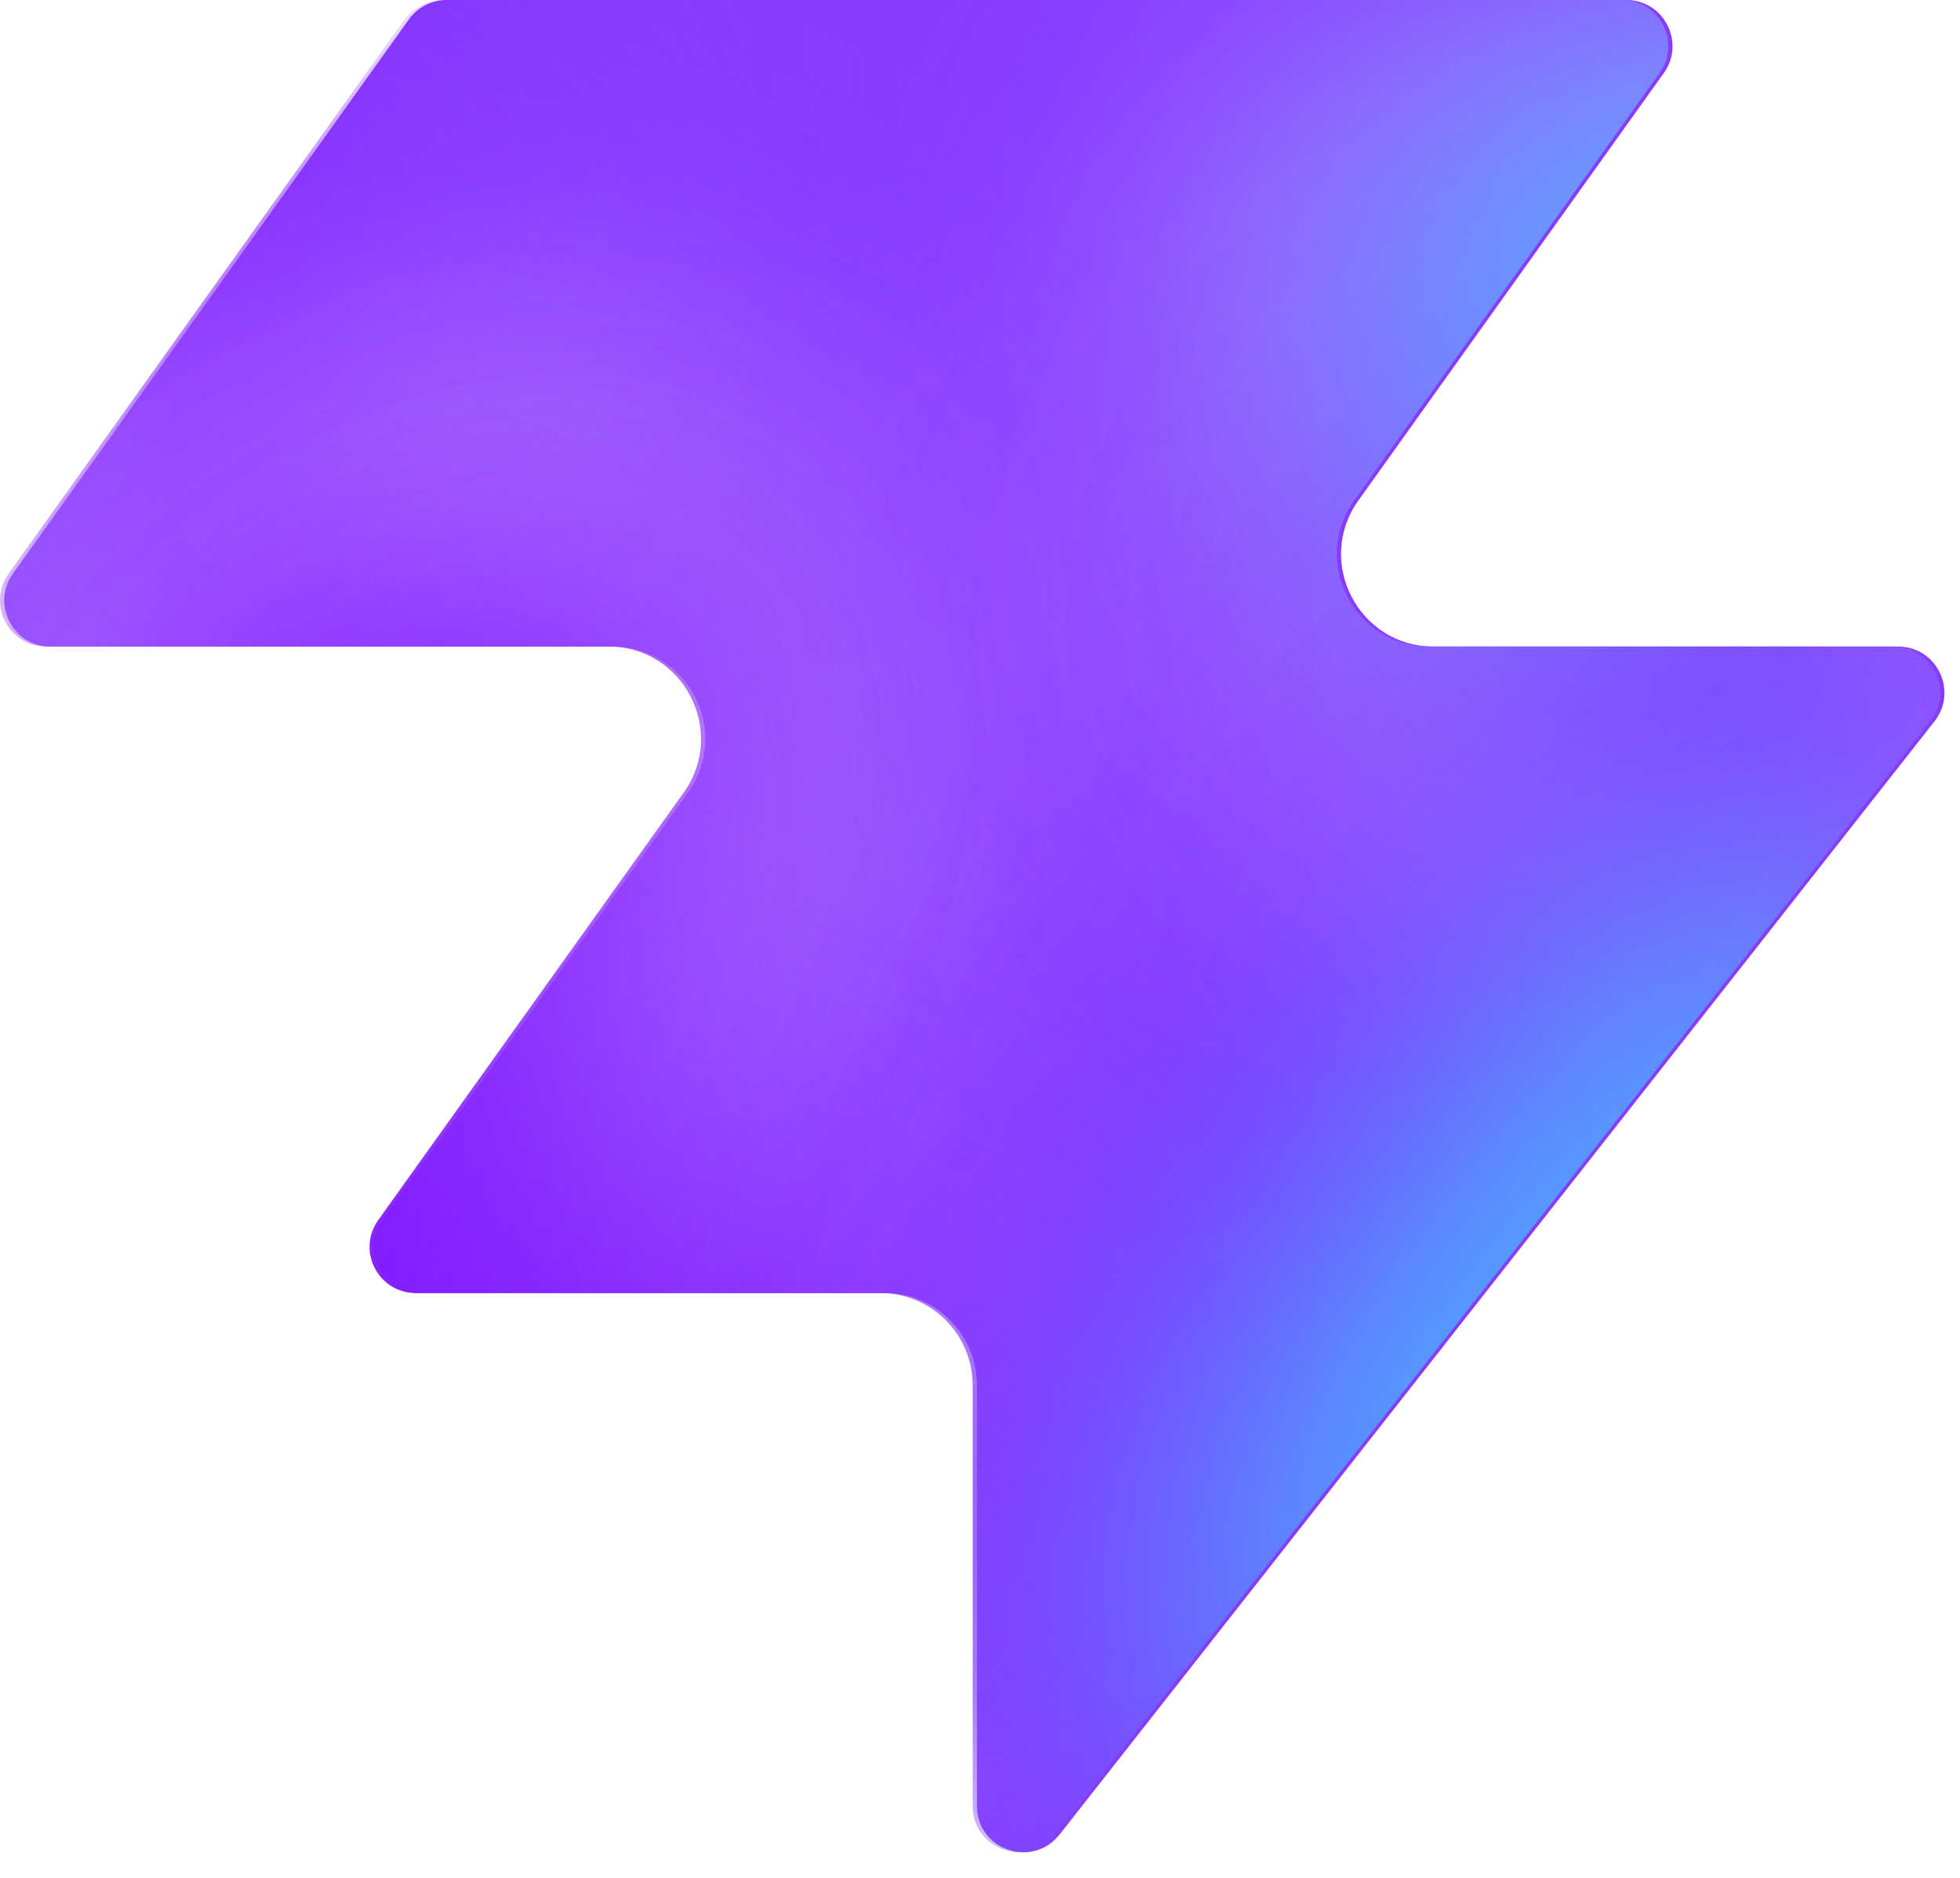
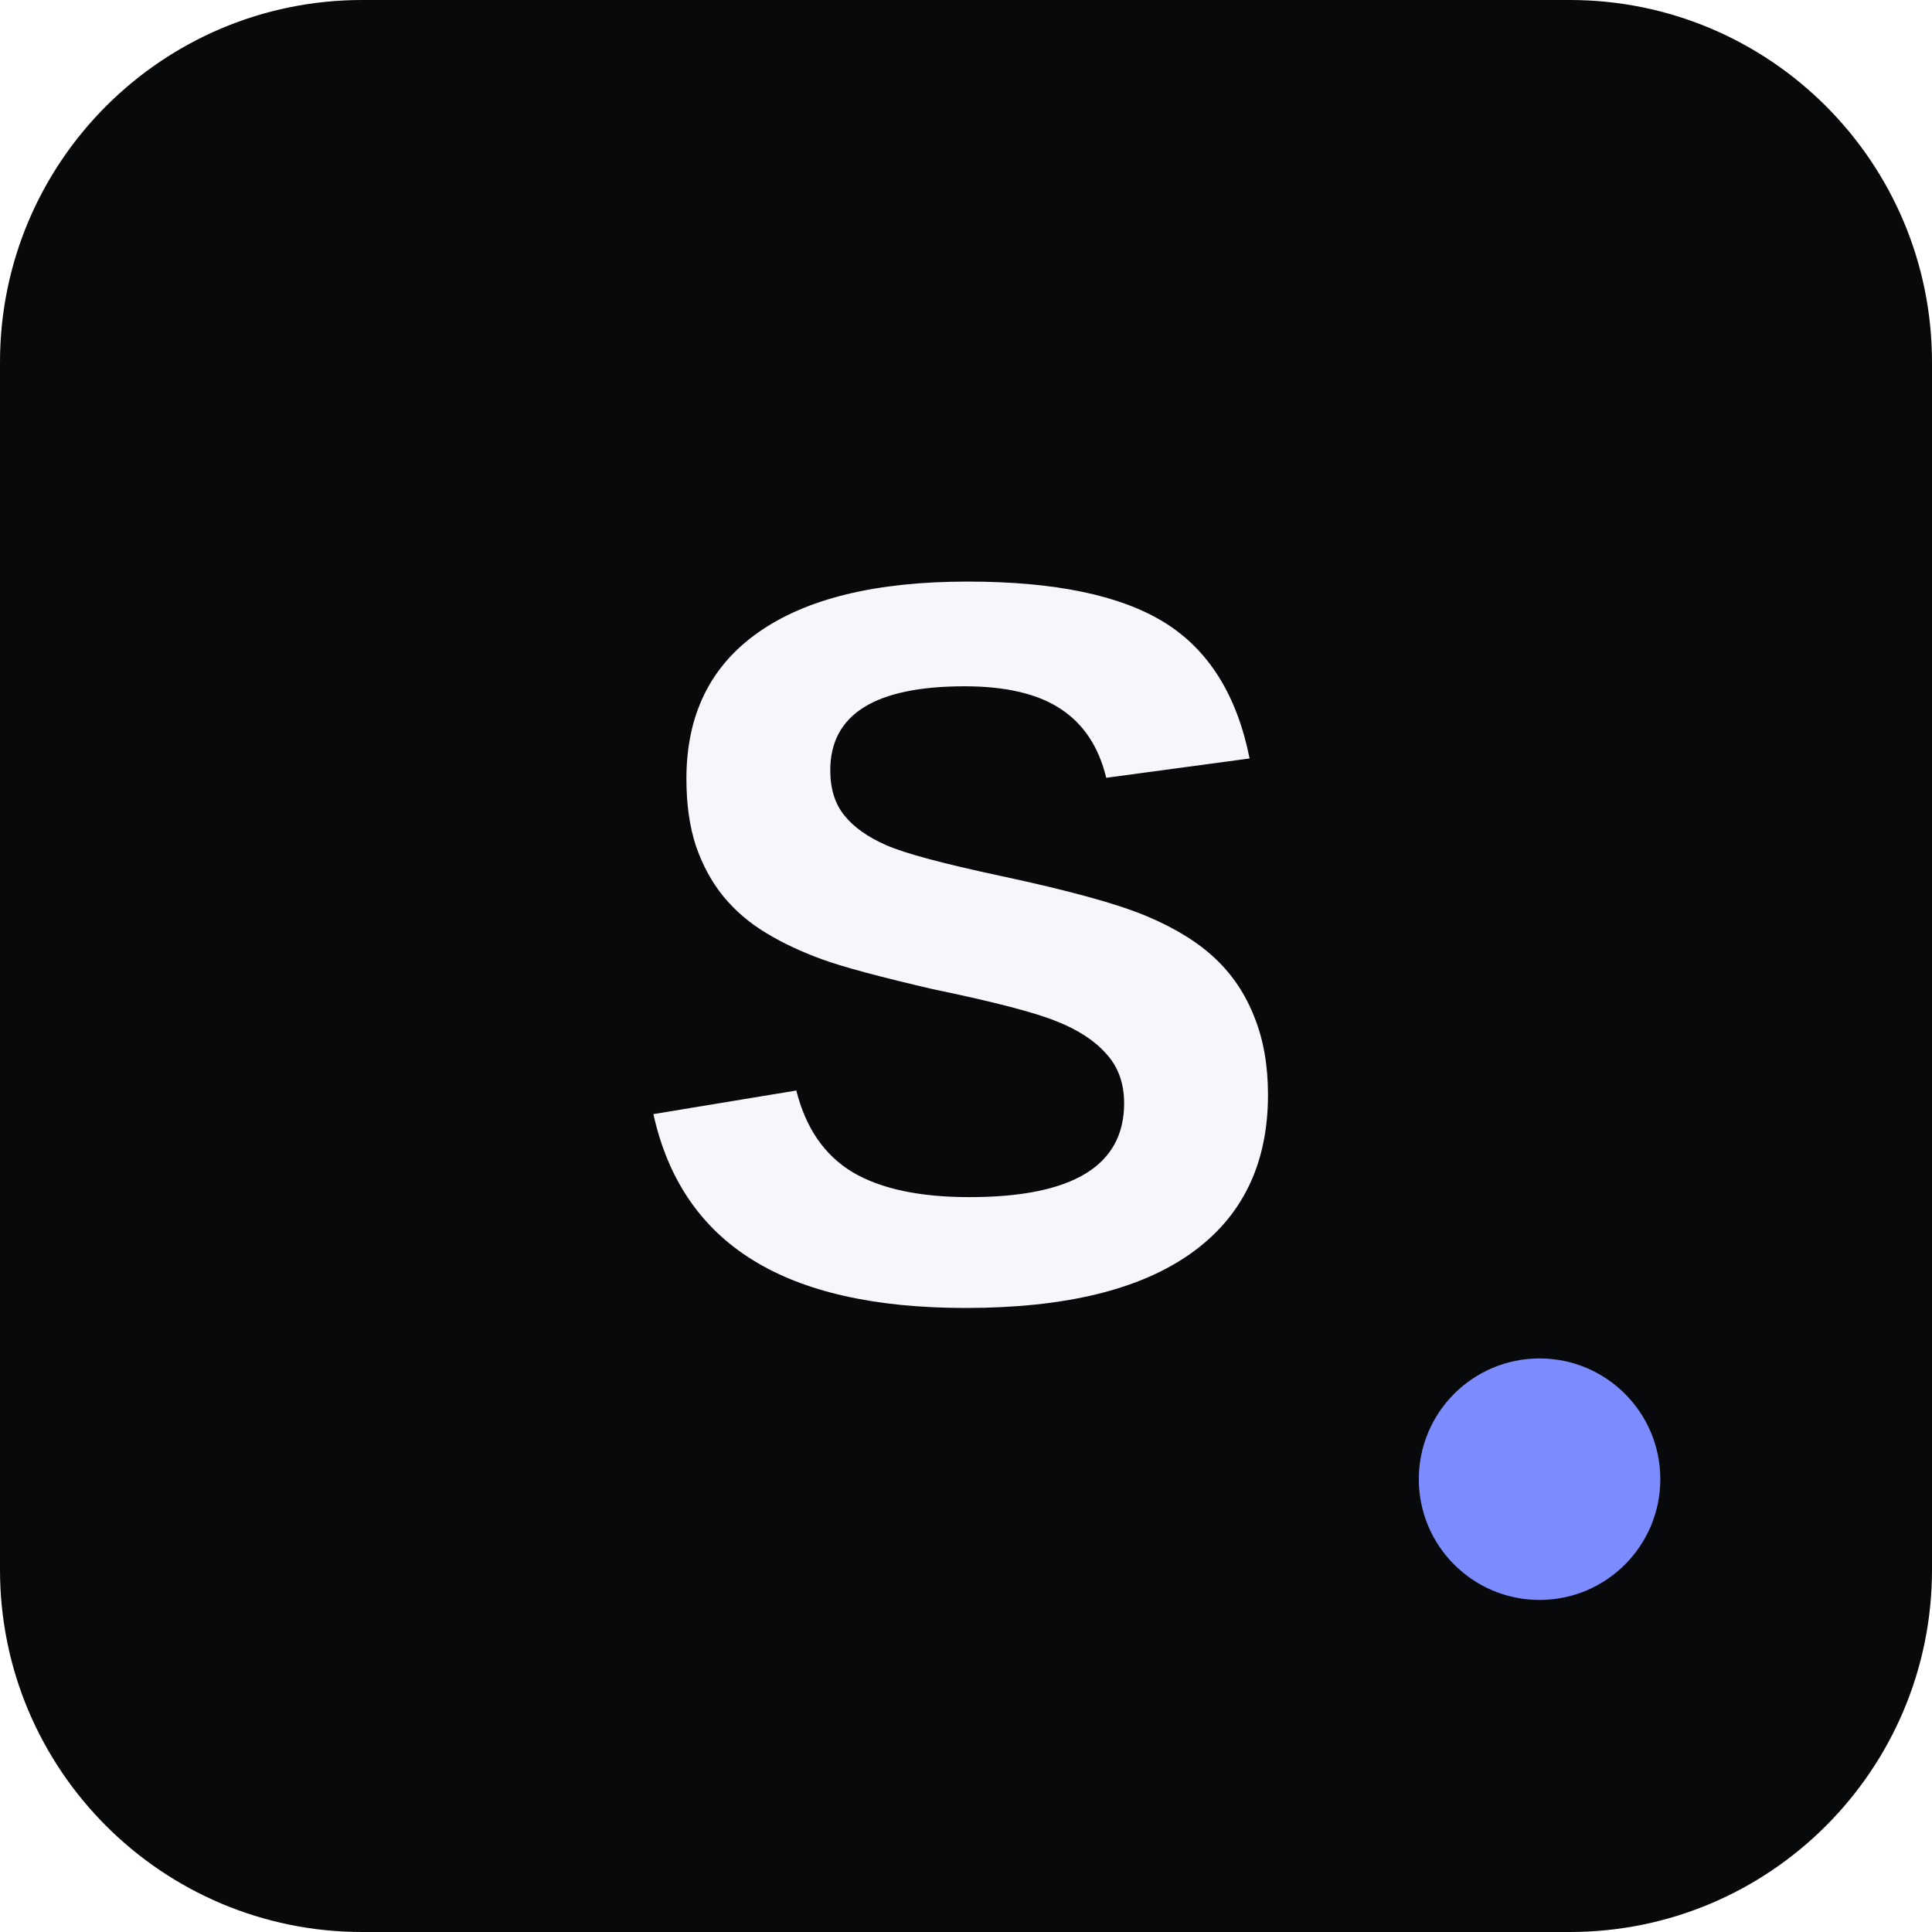
- <svg xmlns="http://www.w3.org/2000/svg" width="48" height="46" fill="none" viewBox="0 0 48 46">
-   <path fill="#863bff" d="M25.946 44.938c-.664.845-2.021.375-2.021-.698V33.937a2.26 2.26 0 0 0-2.262-2.262H10.287c-.92 0-1.456-1.04-.92-1.788l7.48-10.471c1.07-1.497 0-3.578-1.842-3.578H1.237c-.92 0-1.456-1.04-.92-1.788L10.013.474c.214-.297.556-.474.92-.474h28.894c.92 0 1.456 1.04.92 1.788l-7.48 10.471c-1.07 1.498 0 3.579 1.842 3.579h11.377c.943 0 1.473 1.088.89 1.83L25.947 44.94z" style="fill:#863bff;fill:color(display-p3 .525 .23 1);fill-opacity:1" />
-   <mask id="a" width="48" height="46" x="0" y="0" maskUnits="userSpaceOnUse" style="mask-type:alpha">
-     <path fill="#000" d="M25.842 44.938c-.664.844-2.021.375-2.021-.698V33.937a2.26 2.26 0 0 0-2.262-2.262H10.183c-.92 0-1.456-1.04-.92-1.788l7.48-10.471c1.07-1.498 0-3.579-1.842-3.579H1.133c-.92 0-1.456-1.04-.92-1.787L9.91.473c.214-.297.556-.474.92-.474h28.894c.92 0 1.456 1.04.92 1.788l-7.48 10.471c-1.07 1.498 0 3.578 1.842 3.578h11.377c.943 0 1.473 1.088.89 1.832L25.843 44.94z" style="fill:#000;fill-opacity:1" />
-   </mask>
-   <g mask="url(#a)">
-     <g filter="url(#b)">
-       <ellipse cx="5.508" cy="14.704" fill="#ede6ff" rx="5.508" ry="14.704" style="fill:#ede6ff;fill:color(display-p3 .927 .903 1);fill-opacity:1" transform="matrix(.00324 1 1 -.00324 -4.47 31.516)" />
-     </g>
-     <g filter="url(#c)">
-       <ellipse cx="10.399" cy="29.851" fill="#ede6ff" rx="10.399" ry="29.851" style="fill:#ede6ff;fill:color(display-p3 .927 .903 1);fill-opacity:1" transform="matrix(.00324 1 1 -.00324 -39.328 7.883)" />
-     </g>
-     <g filter="url(#d)">
-       <ellipse cx="5.508" cy="30.487" fill="#7e14ff" rx="5.508" ry="30.487" style="fill:#7e14ff;fill:color(display-p3 .492 .077 1);fill-opacity:1" transform="rotate(89.814 -25.913 -14.639)scale(1 -1)" />
-     </g>
-     <g filter="url(#e)">
-       <ellipse cx="5.508" cy="30.599" fill="#7e14ff" rx="5.508" ry="30.599" style="fill:#7e14ff;fill:color(display-p3 .492 .077 1);fill-opacity:1" transform="rotate(89.814 -32.644 -3.334)scale(1 -1)" />
-     </g>
-     <g filter="url(#f)">
-       <ellipse cx="5.508" cy="30.599" fill="#7e14ff" rx="5.508" ry="30.599" style="fill:#7e14ff;fill:color(display-p3 .492 .077 1);fill-opacity:1" transform="matrix(.00324 1 1 -.00324 -34.34 30.47)" />
-     </g>
-     <g filter="url(#g)">
-       <ellipse cx="14.072" cy="22.078" fill="#ede6ff" rx="14.072" ry="22.078" style="fill:#ede6ff;fill:color(display-p3 .927 .903 1);fill-opacity:1" transform="rotate(93.35 24.506 48.493)scale(-1 1)" />
-     </g>
-     <g filter="url(#h)">
-       <ellipse cx="3.47" cy="21.501" fill="#7e14ff" rx="3.47" ry="21.501" style="fill:#7e14ff;fill:color(display-p3 .492 .077 1);fill-opacity:1" transform="rotate(89.009 28.708 47.59)scale(-1 1)" />
-     </g>
-     <g filter="url(#i)">
-       <ellipse cx="3.47" cy="21.501" fill="#7e14ff" rx="3.47" ry="21.501" style="fill:#7e14ff;fill:color(display-p3 .492 .077 1);fill-opacity:1" transform="rotate(89.009 28.708 47.59)scale(-1 1)" />
-     </g>
-     <g filter="url(#j)">
-       <ellipse cx=".387" cy="8.972" fill="#7e14ff" rx="4.407" ry="29.108" style="fill:#7e14ff;fill:color(display-p3 .492 .077 1);fill-opacity:1" transform="rotate(39.51 .387 8.972)" />
-     </g>
-     <g filter="url(#k)">
-       <ellipse cx="47.523" cy="-6.092" fill="#7e14ff" rx="4.407" ry="29.108" style="fill:#7e14ff;fill:color(display-p3 .492 .077 1);fill-opacity:1" transform="rotate(37.892 47.523 -6.092)" />
-     </g>
-     <g filter="url(#l)">
-       <ellipse cx="41.412" cy="6.333" fill="#47bfff" rx="5.971" ry="9.665" style="fill:#47bfff;fill:color(display-p3 .28 .748 1);fill-opacity:1" transform="rotate(37.892 41.412 6.333)" />
-     </g>
-     <g filter="url(#m)">
-       <ellipse cx="-1.879" cy="38.332" fill="#7e14ff" rx="4.407" ry="29.108" style="fill:#7e14ff;fill:color(display-p3 .492 .077 1);fill-opacity:1" transform="rotate(37.892 -1.88 38.332)" />
-     </g>
-     <g filter="url(#n)">
-       <ellipse cx="-1.879" cy="38.332" fill="#7e14ff" rx="4.407" ry="29.108" style="fill:#7e14ff;fill:color(display-p3 .492 .077 1);fill-opacity:1" transform="rotate(37.892 -1.88 38.332)" />
-     </g>
-     <g filter="url(#o)">
-       <ellipse cx="35.651" cy="29.907" fill="#7e14ff" rx="4.407" ry="29.108" style="fill:#7e14ff;fill:color(display-p3 .492 .077 1);fill-opacity:1" transform="rotate(37.892 35.651 29.907)" />
-     </g>
-     <g filter="url(#p)">
-       <ellipse cx="38.418" cy="32.4" fill="#47bfff" rx="5.971" ry="15.297" style="fill:#47bfff;fill:color(display-p3 .28 .748 1);fill-opacity:1" transform="rotate(37.892 38.418 32.4)" />
-     </g>
-   </g>
-   <defs>
-     <filter id="b" width="60.045" height="41.654" x="-19.77" y="16.149" color-interpolation-filters="sRGB" filterUnits="userSpaceOnUse">
-       <feFlood flood-opacity="0" result="BackgroundImageFix" />
-       <feBlend in="SourceGraphic" in2="BackgroundImageFix" result="shape" />
-       <feGaussianBlur result="effect1_foregroundBlur_2002_17158" stdDeviation="7.659" />
-     </filter>
-     <filter id="c" width="90.34" height="51.437" x="-54.613" y="-7.533" color-interpolation-filters="sRGB" filterUnits="userSpaceOnUse">
-       <feFlood flood-opacity="0" result="BackgroundImageFix" />
-       <feBlend in="SourceGraphic" in2="BackgroundImageFix" result="shape" />
-       <feGaussianBlur result="effect1_foregroundBlur_2002_17158" stdDeviation="7.659" />
-     </filter>
-     <filter id="d" width="79.355" height="29.4" x="-49.64" y="2.03" color-interpolation-filters="sRGB" filterUnits="userSpaceOnUse">
-       <feFlood flood-opacity="0" result="BackgroundImageFix" />
-       <feBlend in="SourceGraphic" in2="BackgroundImageFix" result="shape" />
-       <feGaussianBlur result="effect1_foregroundBlur_2002_17158" stdDeviation="4.596" />
-     </filter>
-     <filter id="e" width="79.579" height="29.4" x="-45.045" y="20.029" color-interpolation-filters="sRGB" filterUnits="userSpaceOnUse">
-       <feFlood flood-opacity="0" result="BackgroundImageFix" />
-       <feBlend in="SourceGraphic" in2="BackgroundImageFix" result="shape" />
-       <feGaussianBlur result="effect1_foregroundBlur_2002_17158" stdDeviation="4.596" />
-     </filter>
-     <filter id="f" width="79.579" height="29.4" x="-43.513" y="21.178" color-interpolation-filters="sRGB" filterUnits="userSpaceOnUse">
-       <feFlood flood-opacity="0" result="BackgroundImageFix" />
-       <feBlend in="SourceGraphic" in2="BackgroundImageFix" result="shape" />
-       <feGaussianBlur result="effect1_foregroundBlur_2002_17158" stdDeviation="4.596" />
-     </filter>
-     <filter id="g" width="74.749" height="58.852" x="15.756" y="-17.901" color-interpolation-filters="sRGB" filterUnits="userSpaceOnUse">
-       <feFlood flood-opacity="0" result="BackgroundImageFix" />
-       <feBlend in="SourceGraphic" in2="BackgroundImageFix" result="shape" />
-       <feGaussianBlur result="effect1_foregroundBlur_2002_17158" stdDeviation="7.659" />
-     </filter>
-     <filter id="h" width="61.377" height="25.362" x="23.548" y="2.284" color-interpolation-filters="sRGB" filterUnits="userSpaceOnUse">
-       <feFlood flood-opacity="0" result="BackgroundImageFix" />
-       <feBlend in="SourceGraphic" in2="BackgroundImageFix" result="shape" />
-       <feGaussianBlur result="effect1_foregroundBlur_2002_17158" stdDeviation="4.596" />
-     </filter>
-     <filter id="i" width="61.377" height="25.362" x="23.548" y="2.284" color-interpolation-filters="sRGB" filterUnits="userSpaceOnUse">
-       <feFlood flood-opacity="0" result="BackgroundImageFix" />
-       <feBlend in="SourceGraphic" in2="BackgroundImageFix" result="shape" />
-       <feGaussianBlur result="effect1_foregroundBlur_2002_17158" stdDeviation="4.596" />
-     </filter>
-     <filter id="j" width="56.045" height="63.649" x="-27.636" y="-22.853" color-interpolation-filters="sRGB" filterUnits="userSpaceOnUse">
-       <feFlood flood-opacity="0" result="BackgroundImageFix" />
-       <feBlend in="SourceGraphic" in2="BackgroundImageFix" result="shape" />
-       <feGaussianBlur result="effect1_foregroundBlur_2002_17158" stdDeviation="4.596" />
-     </filter>
-     <filter id="k" width="54.814" height="64.646" x="20.116" y="-38.415" color-interpolation-filters="sRGB" filterUnits="userSpaceOnUse">
-       <feFlood flood-opacity="0" result="BackgroundImageFix" />
-       <feBlend in="SourceGraphic" in2="BackgroundImageFix" result="shape" />
-       <feGaussianBlur result="effect1_foregroundBlur_2002_17158" stdDeviation="4.596" />
-     </filter>
-     <filter id="l" width="33.541" height="35.313" x="24.641" y="-11.323" color-interpolation-filters="sRGB" filterUnits="userSpaceOnUse">
-       <feFlood flood-opacity="0" result="BackgroundImageFix" />
-       <feBlend in="SourceGraphic" in2="BackgroundImageFix" result="shape" />
-       <feGaussianBlur result="effect1_foregroundBlur_2002_17158" stdDeviation="4.596" />
-     </filter>
-     <filter id="m" width="54.814" height="64.646" x="-29.286" y="6.009" color-interpolation-filters="sRGB" filterUnits="userSpaceOnUse">
-       <feFlood flood-opacity="0" result="BackgroundImageFix" />
-       <feBlend in="SourceGraphic" in2="BackgroundImageFix" result="shape" />
-       <feGaussianBlur result="effect1_foregroundBlur_2002_17158" stdDeviation="4.596" />
-     </filter>
-     <filter id="n" width="54.814" height="64.646" x="-29.286" y="6.009" color-interpolation-filters="sRGB" filterUnits="userSpaceOnUse">
-       <feFlood flood-opacity="0" result="BackgroundImageFix" />
-       <feBlend in="SourceGraphic" in2="BackgroundImageFix" result="shape" />
-       <feGaussianBlur result="effect1_foregroundBlur_2002_17158" stdDeviation="4.596" />
-     </filter>
-     <filter id="o" width="54.814" height="64.646" x="8.244" y="-2.416" color-interpolation-filters="sRGB" filterUnits="userSpaceOnUse">
-       <feFlood flood-opacity="0" result="BackgroundImageFix" />
-       <feBlend in="SourceGraphic" in2="BackgroundImageFix" result="shape" />
-       <feGaussianBlur result="effect1_foregroundBlur_2002_17158" stdDeviation="4.596" />
-     </filter>
-     <filter id="p" width="39.409" height="43.623" x="18.713" y="10.588" color-interpolation-filters="sRGB" filterUnits="userSpaceOnUse">
-       <feFlood flood-opacity="0" result="BackgroundImageFix" />
-       <feBlend in="SourceGraphic" in2="BackgroundImageFix" result="shape" />
-       <feGaussianBlur result="effect1_foregroundBlur_2002_17158" stdDeviation="4.596" />
-     </filter>
-   </defs>
+ <svg xmlns="http://www.w3.org/2000/svg" viewBox="0 0 64 64">
+   <rect width="64" height="64" rx="12" fill="#08090b" />
+   <text x="32" y="43" text-anchor="middle" font-family="Arial, Helvetica, sans-serif" font-size="34" font-weight="800" fill="#f5f7fa">
+     S
+   </text>
+   <circle cx="51" cy="49" r="4" fill="#7c8cff" />
</svg>
